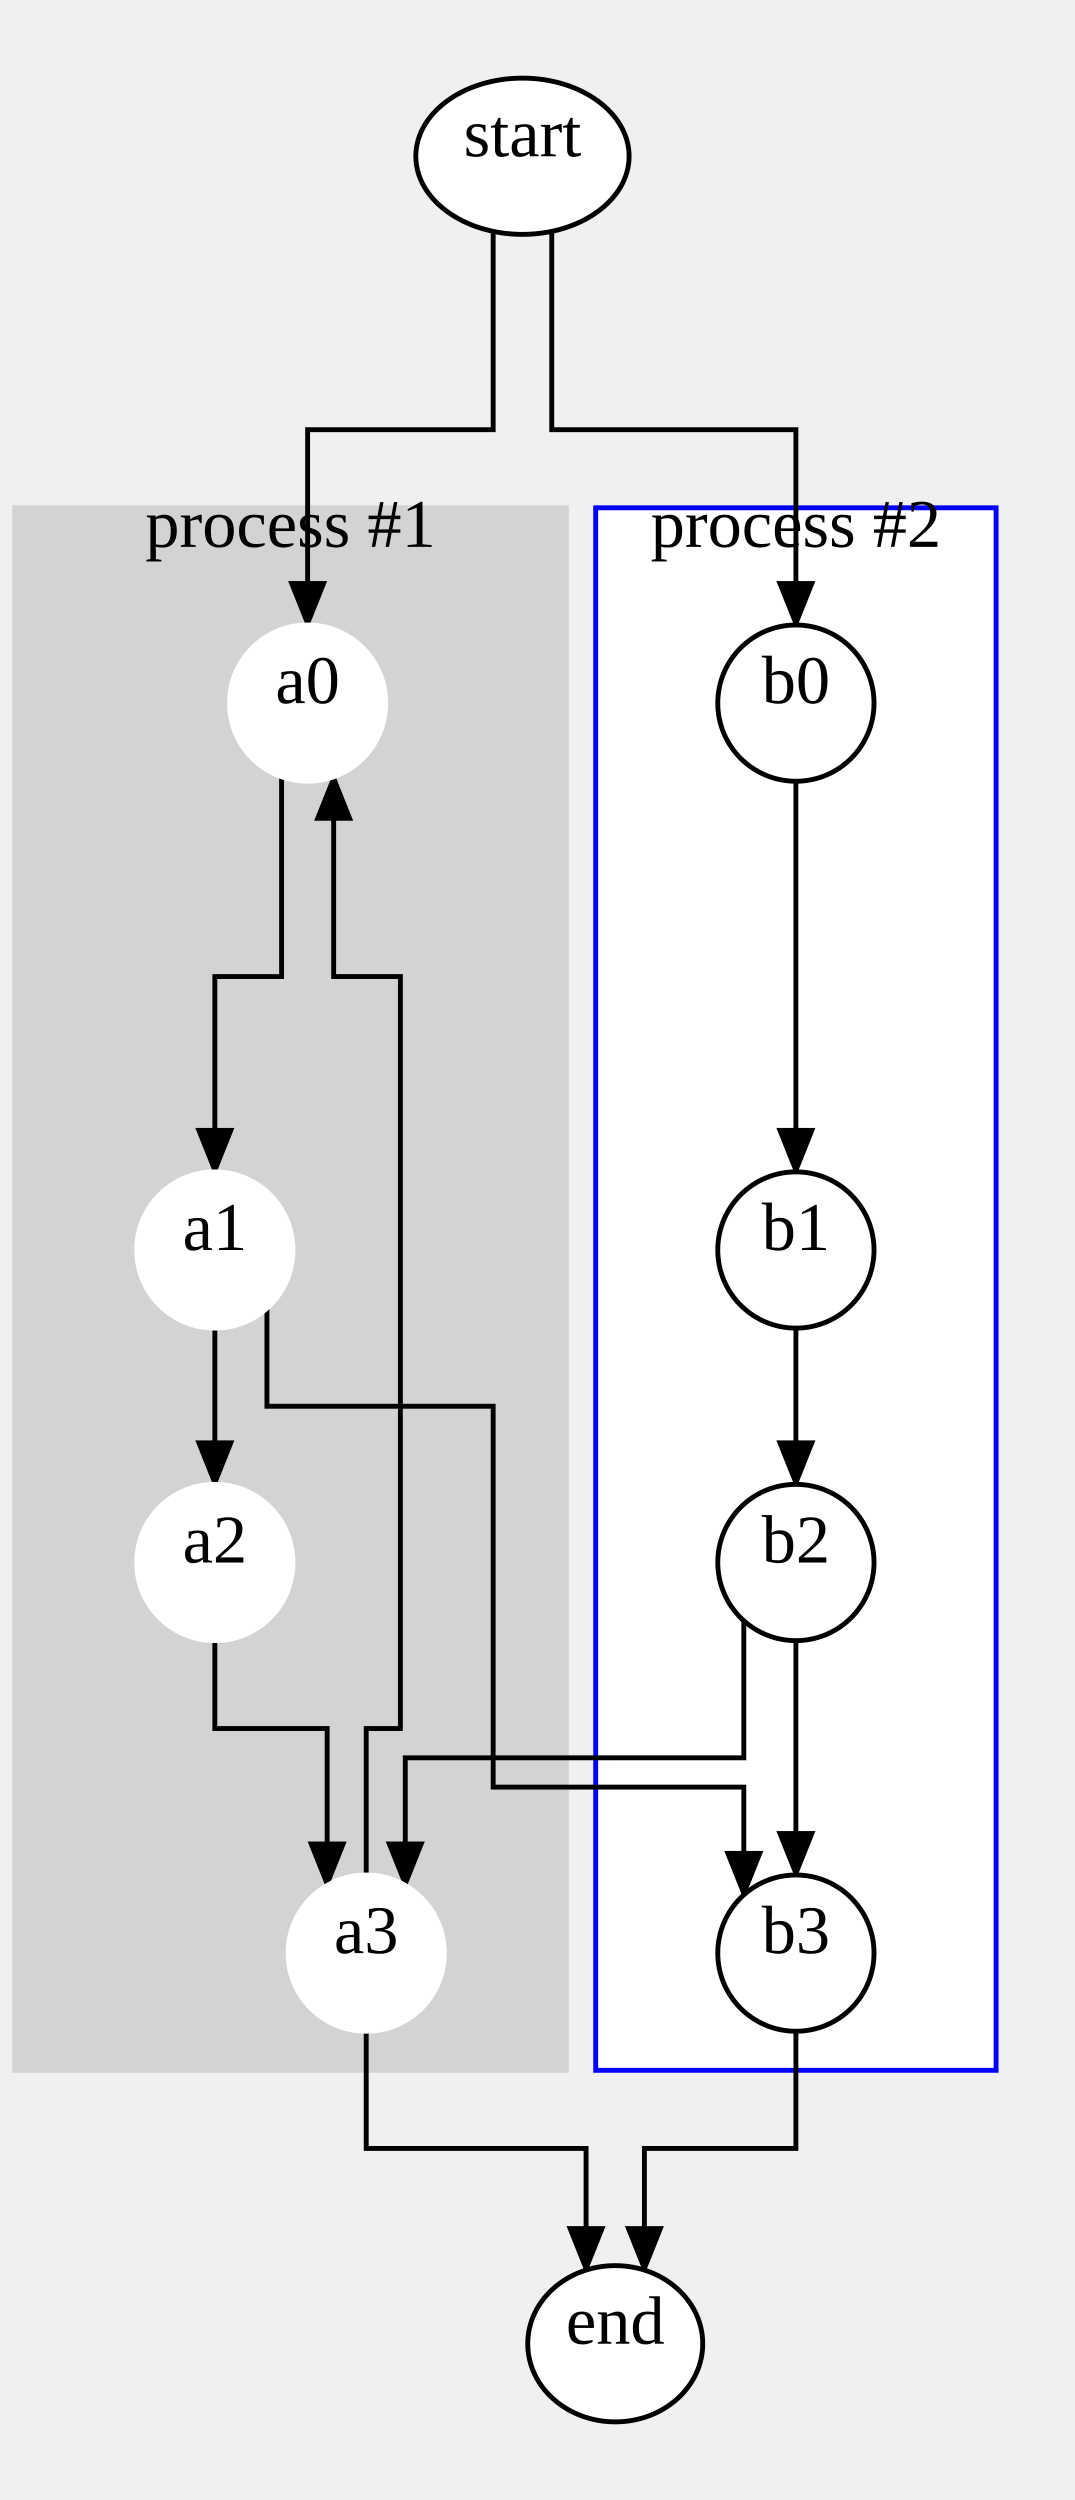
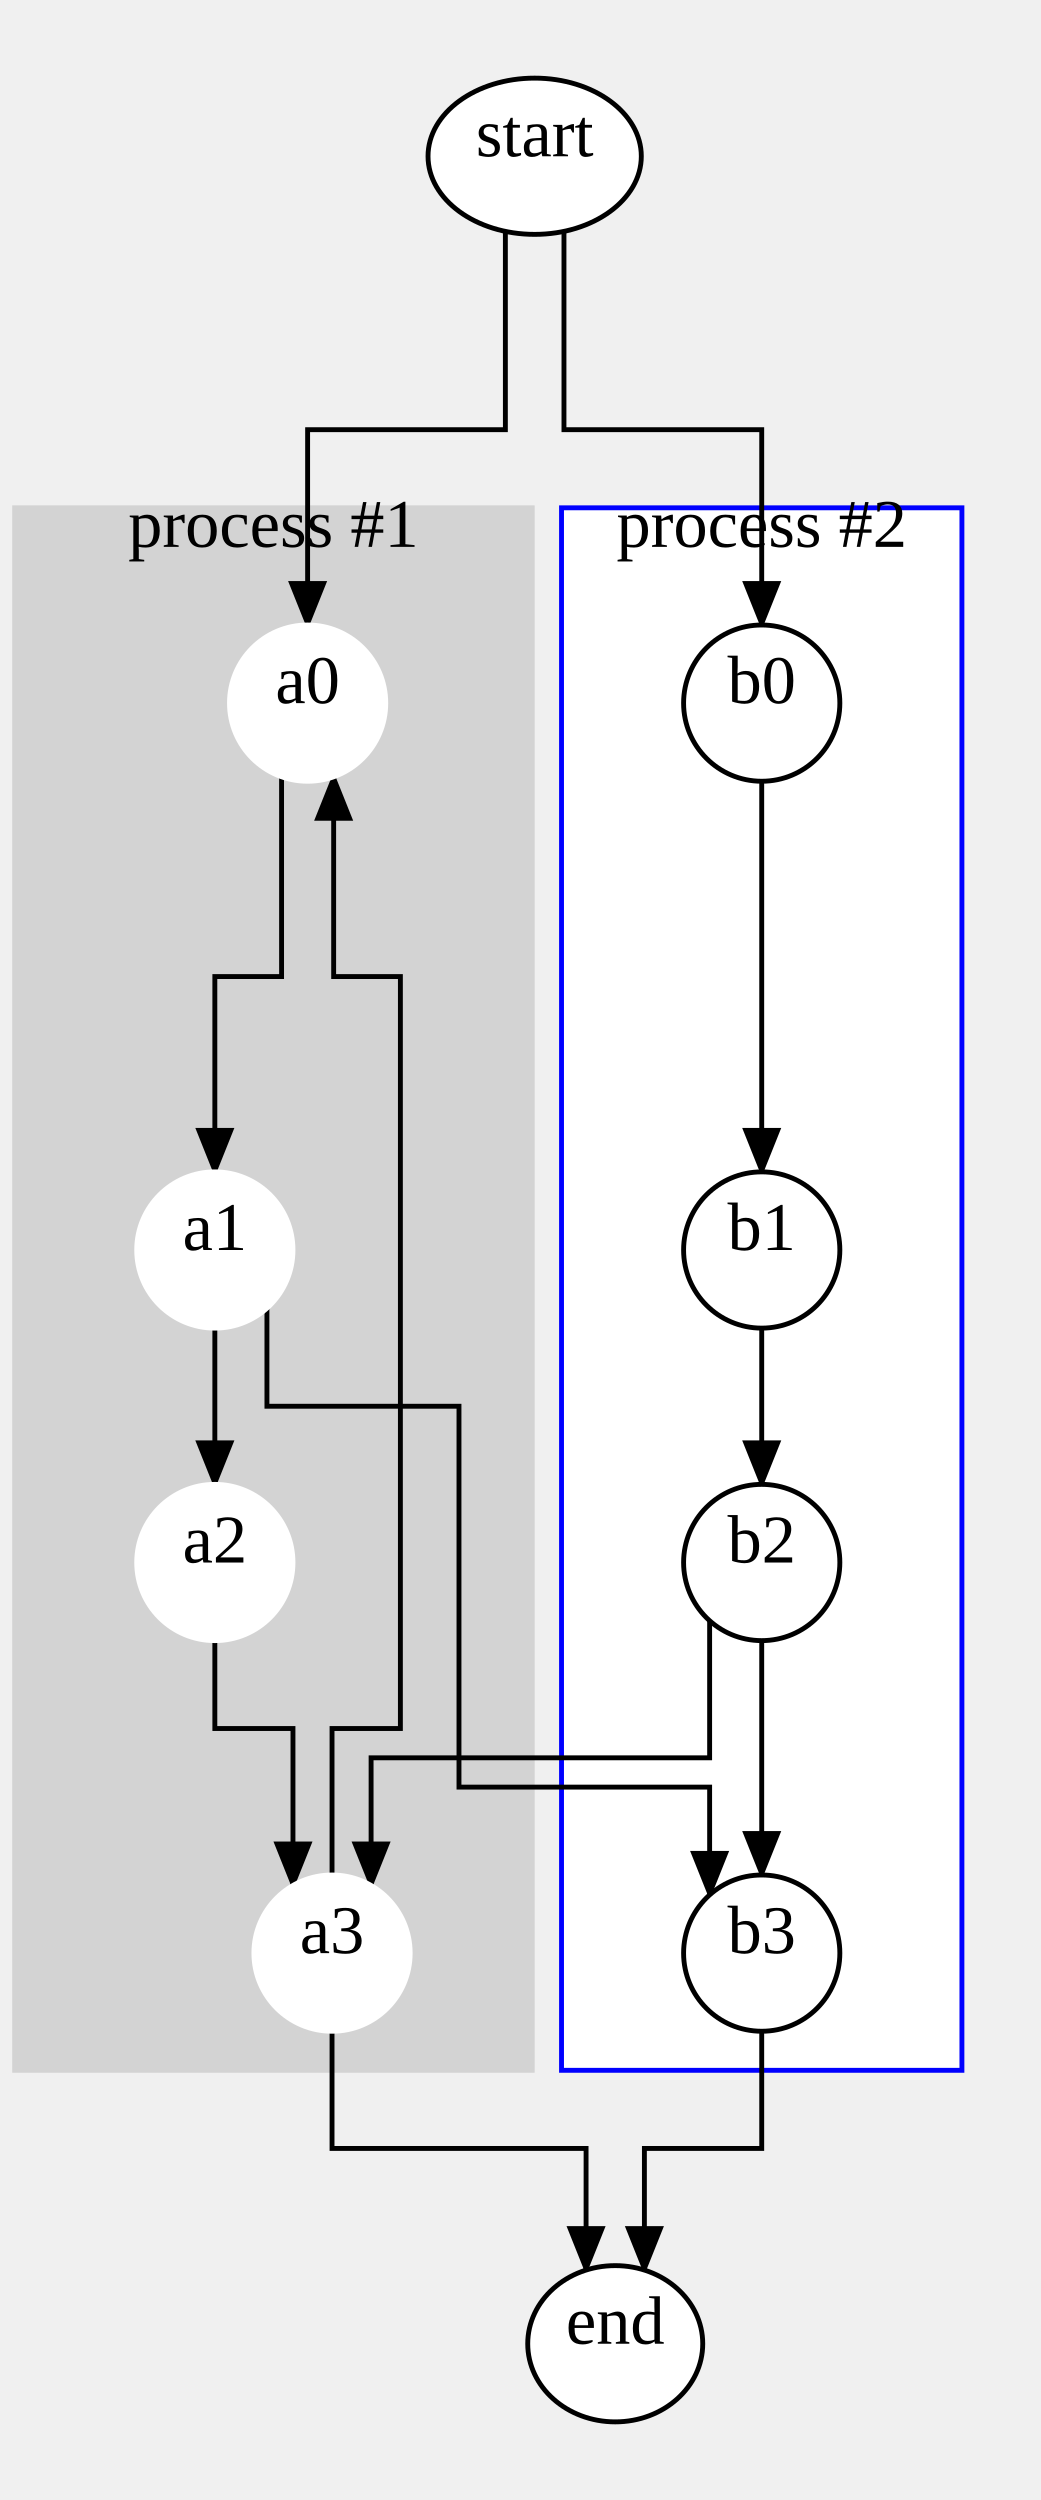
- <svg xmlns="http://www.w3.org/2000/svg" width="220" height="512">
+ <svg xmlns="http://www.w3.org/2000/svg" width="213" height="512">
  <style type="text/css">
		.edge { fill: none; }
	</style>
  <defs>
    <marker id="normal" markerWidth="10" markerHeight="8" refX="9" refY="4" orient="auto-start-reverse" markerUnits="userSpaceOnUse">
      <path d="M0,0 L0,8 L10,4 z" fill="context-stroke" />
    </marker>
    <marker id="vee" markerWidth="10" markerHeight="8" refX="9" refY="4" orient="auto-start-reverse" markerUnits="userSpaceOnUse">
      <path d="M0,0 L10,4 L0,8 L3,4 z" fill="context-stroke" />
    </marker>
    <marker id="dot" markerWidth="8" markerHeight="8" refX="7" refY="4" orient="auto-start-reverse" markerUnits="userSpaceOnUse">
      <circle cx="4" cy="4" r="3.5" fill="context-stroke" />
    </marker>
    <marker id="odot" markerWidth="8" markerHeight="8" refX="7" refY="4" orient="auto-start-reverse" markerUnits="userSpaceOnUse">
      <circle cx="4" cy="4" r="3" fill="white" stroke="context-stroke" />
    </marker>
  </defs>
  <g>
-     <rect class="cluster" x="3" y="104" width="113" height="320" fill="#D3D3D3" stroke="#D3D3D3" />
-     <text text-anchor="middle" alignment-baseline="middle" x="59.5" y="112" font-size="14" fill="#000000">process #1</text>
-     <rect class="cluster" x="122" y="104" width="82" height="320" fill="#FFFFFF" stroke="#0000FF" />
-     <text text-anchor="middle" alignment-baseline="middle" x="163" y="112" font-size="14" fill="#000000">process #2</text>
+     <rect class="cluster" x="3" y="104" width="106" height="320" fill="#D3D3D3" stroke="#D3D3D3" />
+     <text text-anchor="middle" alignment-baseline="middle" x="56" y="112" font-size="14" fill="#000000">process #1</text>
+     <rect class="cluster" x="115" y="104" width="82" height="320" fill="#FFFFFF" stroke="#0000FF" />
+     <text text-anchor="middle" alignment-baseline="middle" x="156" y="112" font-size="14" fill="#000000">process #2</text>
    <path class="edge" marker-end="url(#normal)" stroke="#000000" stroke-width="1" d="M57.667,159.085 L57.667,200 L44,200 L44,240 " />
    <path class="edge" marker-end="url(#normal)" stroke="#000000" stroke-width="1" d="M44,272 L44,304 " />
-     <path class="edge" marker-end="url(#normal)" stroke="#000000" stroke-width="1" d="M44,336 L44,354 L67,354 L67,386.144 " />
-     <path class="edge" marker-end="url(#normal)" stroke="#000000" stroke-width="1" d="M163,160 L163,240 " />
-     <path class="edge" marker-end="url(#normal)" stroke="#000000" stroke-width="1" d="M163,272 L163,304 " />
-     <path class="edge" marker-end="url(#normal)" stroke="#000000" stroke-width="1" d="M163,336 L163,384 " />
-     <path class="edge" marker-end="url(#normal)" stroke="#000000" stroke-width="1" d="M101,47.384 L101,88 L63,88 L63,128 " />
-     <path class="edge" marker-end="url(#normal)" stroke="#000000" stroke-width="1" d="M113,47.384 L113,88 L163,88 L163,128 " />
-     <path class="edge" marker-end="url(#normal)" stroke="#000000" stroke-width="1" d="M54.667,267.926 L54.667,288 L101,288 L101,320 L101,366 L152.333,366 L152.333,388.074 " />
-     <path class="edge" marker-end="url(#normal)" stroke="#000000" stroke-width="1" d="M152.333,331.926 L152.333,360 L83,360 L83,386.144 " />
-     <path class="edge" marker-end="url(#normal)" stroke="#000000" stroke-width="1" d="M75,384 L75,354 L82,354 L82,320 L82,256 L82,200 L68.333,200 L68.333,159.085 " />
-     <path class="edge" marker-end="url(#normal)" stroke="#000000" stroke-width="1" d="M75,416 L75,440 L120.027,440 L120.027,464.915 " />
-     <path class="edge" marker-end="url(#normal)" stroke="#000000" stroke-width="1" d="M163,416 L163,440 L131.973,440 L131.973,464.915 " />
+     <path class="edge" marker-end="url(#normal)" stroke="#000000" stroke-width="1" d="M44,336 L44,354 L60,354 L60,386.144 " />
+     <path class="edge" marker-end="url(#normal)" stroke="#000000" stroke-width="1" d="M156,160 L156,240 " />
+     <path class="edge" marker-end="url(#normal)" stroke="#000000" stroke-width="1" d="M156,272 L156,304 " />
+     <path class="edge" marker-end="url(#normal)" stroke="#000000" stroke-width="1" d="M156,336 L156,384 " />
+     <path class="edge" marker-end="url(#normal)" stroke="#000000" stroke-width="1" d="M103.5,47.384 L103.5,88 L63,88 L63,128 " />
+     <path class="edge" marker-end="url(#normal)" stroke="#000000" stroke-width="1" d="M115.5,47.384 L115.5,88 L156,88 L156,128 " />
+     <path class="edge" marker-end="url(#normal)" stroke="#000000" stroke-width="1" d="M54.667,267.926 L54.667,288 L94,288 L94,320 L94,366 L145.333,366 L145.333,388.074 " />
+     <path class="edge" marker-end="url(#normal)" stroke="#000000" stroke-width="1" d="M145.333,331.926 L145.333,360 L76,360 L76,386.144 " />
+     <path class="edge" marker-end="url(#normal)" stroke="#000000" stroke-width="1" d="M68,384 L68,354 L82,354 L82,320 L82,256 L82,200 L68.333,200 L68.333,159.085 " />
+     <path class="edge" marker-end="url(#normal)" stroke="#000000" stroke-width="1" d="M68,416 L68,440 L120.027,440 L120.027,464.915 " />
+     <path class="edge" marker-end="url(#normal)" stroke="#000000" stroke-width="1" d="M156,416 L156,440 L131.973,440 L131.973,464.915 " />
    <ellipse cx="63" cy="144" rx="16" ry="16" class="node" fill="#FFFFFF" stroke="#FFFFFF" stroke-width="1" />
    <text text-anchor="middle" alignment-baseline="middle" x="63" y="144" font-size="14" fill="#000000">a0</text>
    <ellipse cx="44" cy="256" rx="16" ry="16" class="node" fill="#FFFFFF" stroke="#FFFFFF" stroke-width="1" />
    <text text-anchor="middle" alignment-baseline="middle" x="44" y="256" font-size="14" fill="#000000">a1</text>
    <ellipse cx="44" cy="320" rx="16" ry="16" class="node" fill="#FFFFFF" stroke="#FFFFFF" stroke-width="1" />
    <text text-anchor="middle" alignment-baseline="middle" x="44" y="320" font-size="14" fill="#000000">a2</text>
-     <ellipse cx="75" cy="400" rx="16" ry="16" class="node" fill="#FFFFFF" stroke="#FFFFFF" stroke-width="1" />
-     <text text-anchor="middle" alignment-baseline="middle" x="75" y="400" font-size="14" fill="#000000">a3</text>
-     <ellipse cx="163" cy="144" rx="16" ry="16" class="node" fill="#FFFFFF" stroke="#000000" stroke-width="1" />
-     <text text-anchor="middle" alignment-baseline="middle" x="163" y="144" font-size="14" fill="#000000">b0</text>
-     <ellipse cx="163" cy="256" rx="16" ry="16" class="node" fill="#FFFFFF" stroke="#000000" stroke-width="1" />
-     <text text-anchor="middle" alignment-baseline="middle" x="163" y="256" font-size="14" fill="#000000">b1</text>
-     <ellipse cx="163" cy="320" rx="16" ry="16" class="node" fill="#FFFFFF" stroke="#000000" stroke-width="1" />
-     <text text-anchor="middle" alignment-baseline="middle" x="163" y="320" font-size="14" fill="#000000">b2</text>
-     <ellipse cx="163" cy="400" rx="16" ry="16" class="node" fill="#FFFFFF" stroke="#000000" stroke-width="1" />
-     <text text-anchor="middle" alignment-baseline="middle" x="163" y="400" font-size="14" fill="#000000">b3</text>
-     <ellipse cx="107" cy="32" rx="21.84" ry="16" class="node" fill="#FFFFFF" stroke="#000000" stroke-width="1" />
-     <text text-anchor="middle" alignment-baseline="middle" x="107" y="32" font-size="14" fill="#000000">start</text>
+     <ellipse cx="68" cy="400" rx="16" ry="16" class="node" fill="#FFFFFF" stroke="#FFFFFF" stroke-width="1" />
+     <text text-anchor="middle" alignment-baseline="middle" x="68" y="400" font-size="14" fill="#000000">a3</text>
+     <ellipse cx="156" cy="144" rx="16" ry="16" class="node" fill="#FFFFFF" stroke="#000000" stroke-width="1" />
+     <text text-anchor="middle" alignment-baseline="middle" x="156" y="144" font-size="14" fill="#000000">b0</text>
+     <ellipse cx="156" cy="256" rx="16" ry="16" class="node" fill="#FFFFFF" stroke="#000000" stroke-width="1" />
+     <text text-anchor="middle" alignment-baseline="middle" x="156" y="256" font-size="14" fill="#000000">b1</text>
+     <ellipse cx="156" cy="320" rx="16" ry="16" class="node" fill="#FFFFFF" stroke="#000000" stroke-width="1" />
+     <text text-anchor="middle" alignment-baseline="middle" x="156" y="320" font-size="14" fill="#000000">b2</text>
+     <ellipse cx="156" cy="400" rx="16" ry="16" class="node" fill="#FFFFFF" stroke="#000000" stroke-width="1" />
+     <text text-anchor="middle" alignment-baseline="middle" x="156" y="400" font-size="14" fill="#000000">b3</text>
+     <ellipse cx="109.5" cy="32" rx="21.84" ry="16" class="node" fill="#FFFFFF" stroke="#000000" stroke-width="1" />
+     <text text-anchor="middle" alignment-baseline="middle" x="109.5" y="32" font-size="14" fill="#000000">start</text>
    <ellipse cx="126" cy="480" rx="17.92" ry="16" class="node" fill="#FFFFFF" stroke="#000000" stroke-width="1" />
    <text text-anchor="middle" alignment-baseline="middle" x="126" y="480" font-size="14" fill="#000000">end</text>
  </g>
</svg>
